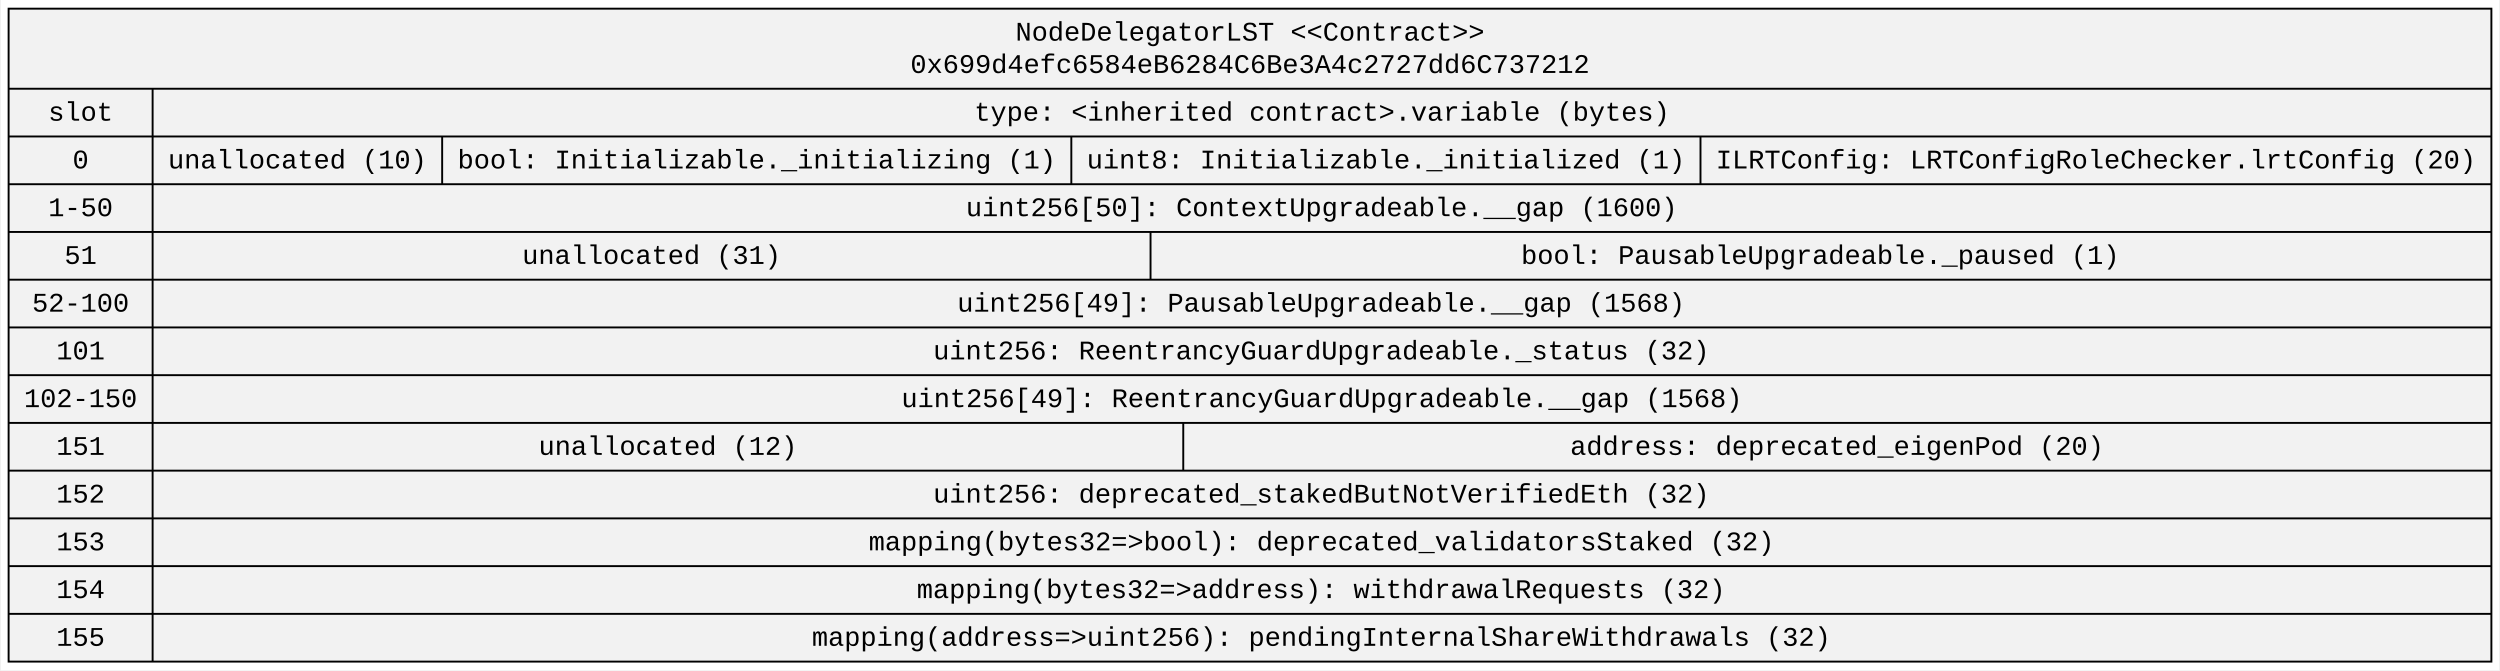
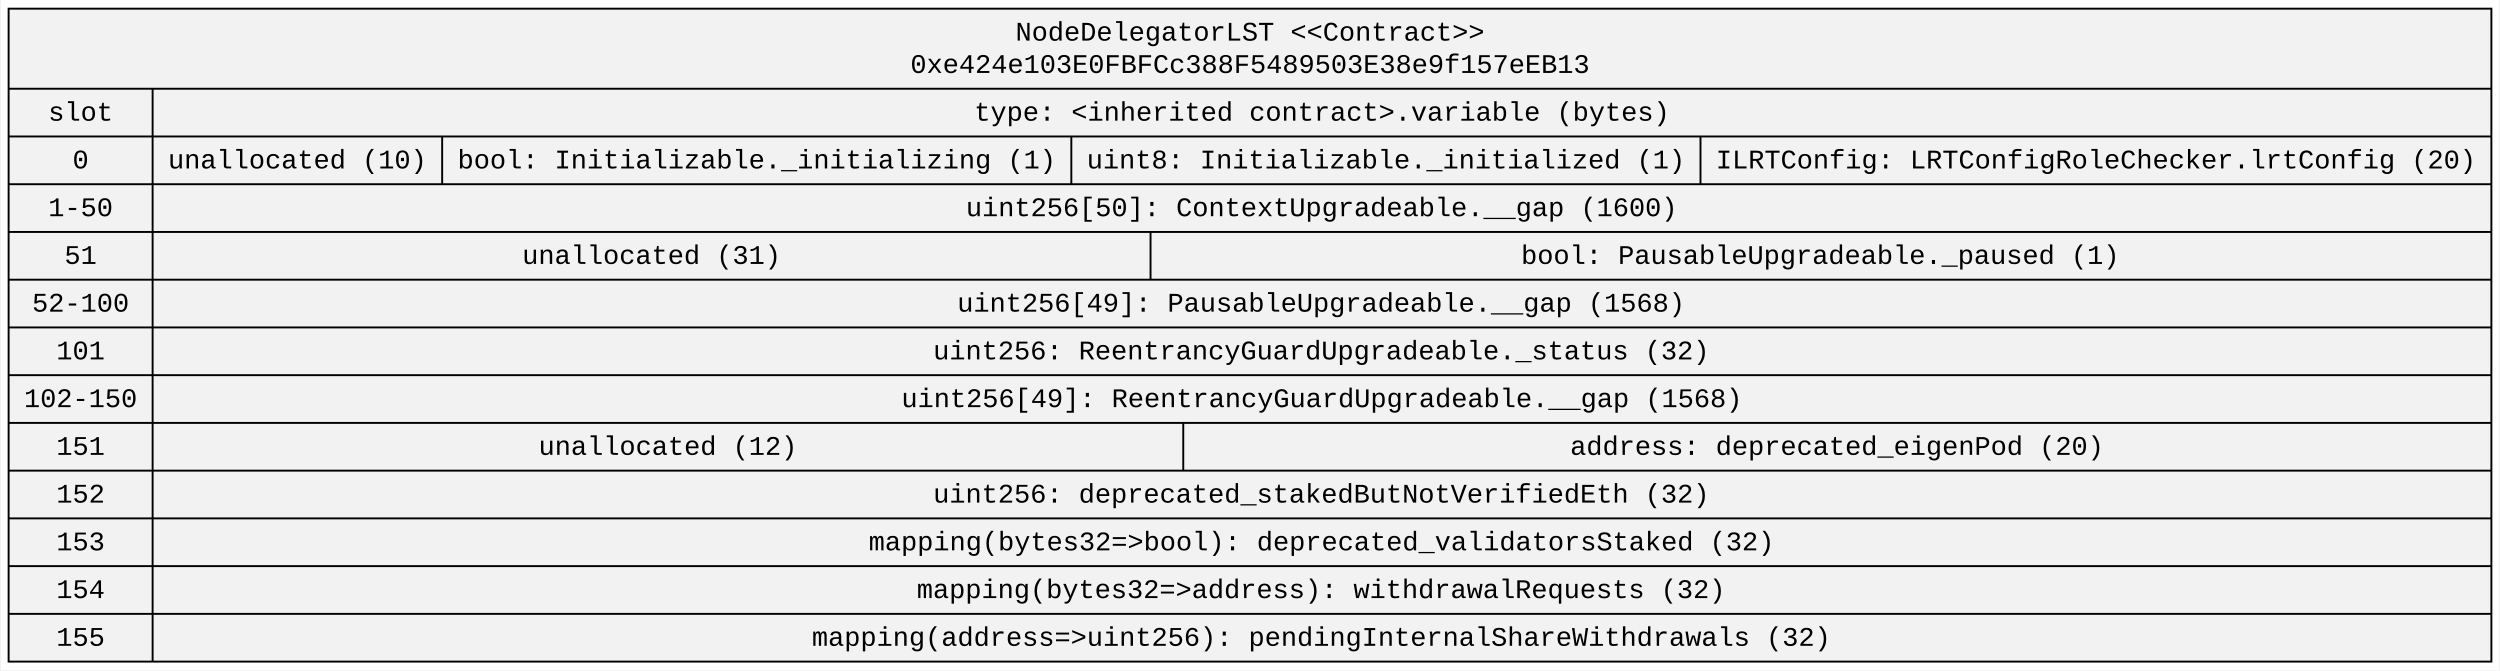
<svg xmlns="http://www.w3.org/2000/svg" width="1298pt" height="348pt" viewBox="0.00 0.00 1297.80 348.20">
  <g id="graph0" class="graph" transform="scale(1 1) rotate(0) translate(4 344.2)">
    <polygon fill="white" stroke="transparent" points="-4,4 -4,-344.2 1293.8,-344.2 1293.8,4 -4,4" />
    <g id="node1" class="node">
      <polygon fill="#f2f2f2" stroke="black" points="0,-0.5 0,-339.7 1289.8,-339.7 1289.8,-0.5 0,-0.5" />
      <text text-anchor="middle" x="644.9" y="-323.1" font-family="Courier New" font-size="14.00">NodeDelegatorLST &lt;&lt;Contract&gt;&gt;</text>
-       <text text-anchor="middle" x="644.9" y="-306.3" font-family="Courier New" font-size="14.00">0x699d4efc6584eB6284C6Be3A4c2727dd6C737212</text>
+       <text text-anchor="middle" x="644.9" y="-306.3" font-family="Courier New" font-size="14.00">0xe424e103E0FBFCc388F5489503E38e9f157eEB13</text>
      <polyline fill="none" stroke="black" points="0,-298.1 1289.8,-298.1 " />
      <text text-anchor="middle" x="37.4" y="-281.5" font-family="Courier New" font-size="14.00">slot</text>
      <polyline fill="none" stroke="black" points="0,-273.3 74.81,-273.3 " />
      <text text-anchor="middle" x="37.4" y="-256.7" font-family="Courier New" font-size="14.00">0</text>
      <polyline fill="none" stroke="black" points="0,-248.5 74.81,-248.5 " />
      <text text-anchor="middle" x="37.4" y="-231.9" font-family="Courier New" font-size="14.00">1-50</text>
      <polyline fill="none" stroke="black" points="0,-223.7 74.81,-223.7 " />
      <text text-anchor="middle" x="37.4" y="-207.1" font-family="Courier New" font-size="14.00">51</text>
      <polyline fill="none" stroke="black" points="0,-198.9 74.81,-198.9 " />
      <text text-anchor="middle" x="37.4" y="-182.3" font-family="Courier New" font-size="14.00">52-100</text>
      <polyline fill="none" stroke="black" points="0,-174.1 74.81,-174.1 " />
      <text text-anchor="middle" x="37.4" y="-157.5" font-family="Courier New" font-size="14.00">101</text>
      <polyline fill="none" stroke="black" points="0,-149.3 74.81,-149.3 " />
      <text text-anchor="middle" x="37.4" y="-132.7" font-family="Courier New" font-size="14.00">102-150</text>
      <polyline fill="none" stroke="black" points="0,-124.5 74.81,-124.5 " />
      <text text-anchor="middle" x="37.4" y="-107.9" font-family="Courier New" font-size="14.00">151</text>
      <polyline fill="none" stroke="black" points="0,-99.7 74.81,-99.7 " />
      <text text-anchor="middle" x="37.4" y="-83.1" font-family="Courier New" font-size="14.00">152</text>
      <polyline fill="none" stroke="black" points="0,-74.9 74.81,-74.9 " />
      <text text-anchor="middle" x="37.4" y="-58.3" font-family="Courier New" font-size="14.00">153</text>
      <polyline fill="none" stroke="black" points="0,-50.1 74.81,-50.1 " />
      <text text-anchor="middle" x="37.4" y="-33.5" font-family="Courier New" font-size="14.00">154</text>
      <polyline fill="none" stroke="black" points="0,-25.3 74.81,-25.3 " />
      <text text-anchor="middle" x="37.4" y="-8.7" font-family="Courier New" font-size="14.00">155</text>
      <polyline fill="none" stroke="black" points="74.81,-0.5 74.81,-298.1 " />
      <text text-anchor="middle" x="682.3" y="-281.5" font-family="Courier New" font-size="14.00">type: &lt;inherited contract&gt;.variable (bytes)</text>
      <polyline fill="none" stroke="black" points="74.81,-273.3 1289.8,-273.3 " />
      <text text-anchor="middle" x="150.02" y="-256.7" font-family="Courier New" font-size="14.00">unallocated (10)</text>
      <polyline fill="none" stroke="black" points="225.23,-248.5 225.23,-273.3 " />
      <text text-anchor="middle" x="388.66" y="-256.7" font-family="Courier New" font-size="14.00">bool: Initializable._initializing (1)</text>
      <polyline fill="none" stroke="black" points="552.08,-248.5 552.08,-273.3 " />
      <text text-anchor="middle" x="715.51" y="-256.7" font-family="Courier New" font-size="14.00">uint8: Initializable._initialized (1)</text>
      <polyline fill="none" stroke="black" points="878.93,-248.5 878.93,-273.3 " />
      <text text-anchor="middle" x="1084.36" y="-256.7" font-family="Courier New" font-size="14.00">ILRTConfig: LRTConfigRoleChecker.lrtConfig (20)</text>
      <polyline fill="none" stroke="black" points="74.81,-248.5 1289.8,-248.5 " />
      <text text-anchor="middle" x="682.14" y="-231.9" font-family="Courier New" font-size="14.00">uint256[50]: ContextUpgradeable.__gap (1600)</text>
      <polyline fill="none" stroke="black" points="74.81,-223.7 1289.8,-223.7 " />
      <text text-anchor="middle" x="334.02" y="-207.1" font-family="Courier New" font-size="14.00">unallocated (31)</text>
      <polyline fill="none" stroke="black" points="593.23,-198.9 593.23,-223.7 " />
      <text text-anchor="middle" x="941.16" y="-207.1" font-family="Courier New" font-size="14.00">bool: PausableUpgradeable._paused (1)</text>
      <polyline fill="none" stroke="black" points="74.81,-198.9 1289.8,-198.9 " />
      <text text-anchor="middle" x="681.84" y="-182.3" font-family="Courier New" font-size="14.00">uint256[49]: PausableUpgradeable.__gap (1568)</text>
      <polyline fill="none" stroke="black" points="74.81,-174.1 1289.8,-174.1 " />
      <text text-anchor="middle" x="681.94" y="-157.5" font-family="Courier New" font-size="14.00">uint256: ReentrancyGuardUpgradeable._status (32)</text>
      <polyline fill="none" stroke="black" points="74.81,-149.3 1289.8,-149.3 " />
      <text text-anchor="middle" x="682.25" y="-132.7" font-family="Courier New" font-size="14.00">uint256[49]: ReentrancyGuardUpgradeable.__gap (1568)</text>
      <polyline fill="none" stroke="black" points="74.81,-124.5 1289.8,-124.5 " />
      <text text-anchor="middle" x="342.52" y="-107.9" font-family="Courier New" font-size="14.00">unallocated (12)</text>
      <polyline fill="none" stroke="black" points="610.23,-99.7 610.23,-124.5 " />
      <text text-anchor="middle" x="949.85" y="-107.9" font-family="Courier New" font-size="14.00">address: deprecated_eigenPod (20)</text>
      <polyline fill="none" stroke="black" points="74.81,-99.7 1289.8,-99.7 " />
      <text text-anchor="middle" x="681.94" y="-83.1" font-family="Courier New" font-size="14.00">uint256: deprecated_stakedButNotVerifiedEth (32)</text>
      <polyline fill="none" stroke="black" points="74.81,-74.9 1289.8,-74.9 " />
      <text text-anchor="middle" x="682.05" y="-58.3" font-family="Courier New" font-size="14.00">mapping(bytes32=&gt;bool): deprecated_validatorsStaked (32)</text>
      <polyline fill="none" stroke="black" points="74.81,-50.1 1289.8,-50.1 " />
      <text text-anchor="middle" x="681.84" y="-33.5" font-family="Courier New" font-size="14.00">mapping(bytes32=&gt;address): withdrawalRequests (32)</text>
      <polyline fill="none" stroke="black" points="74.81,-25.3 1289.8,-25.3 " />
      <text text-anchor="middle" x="681.95" y="-8.7" font-family="Courier New" font-size="14.00">mapping(address=&gt;uint256): pendingInternalShareWithdrawals (32)</text>
    </g>
  </g>
</svg>
